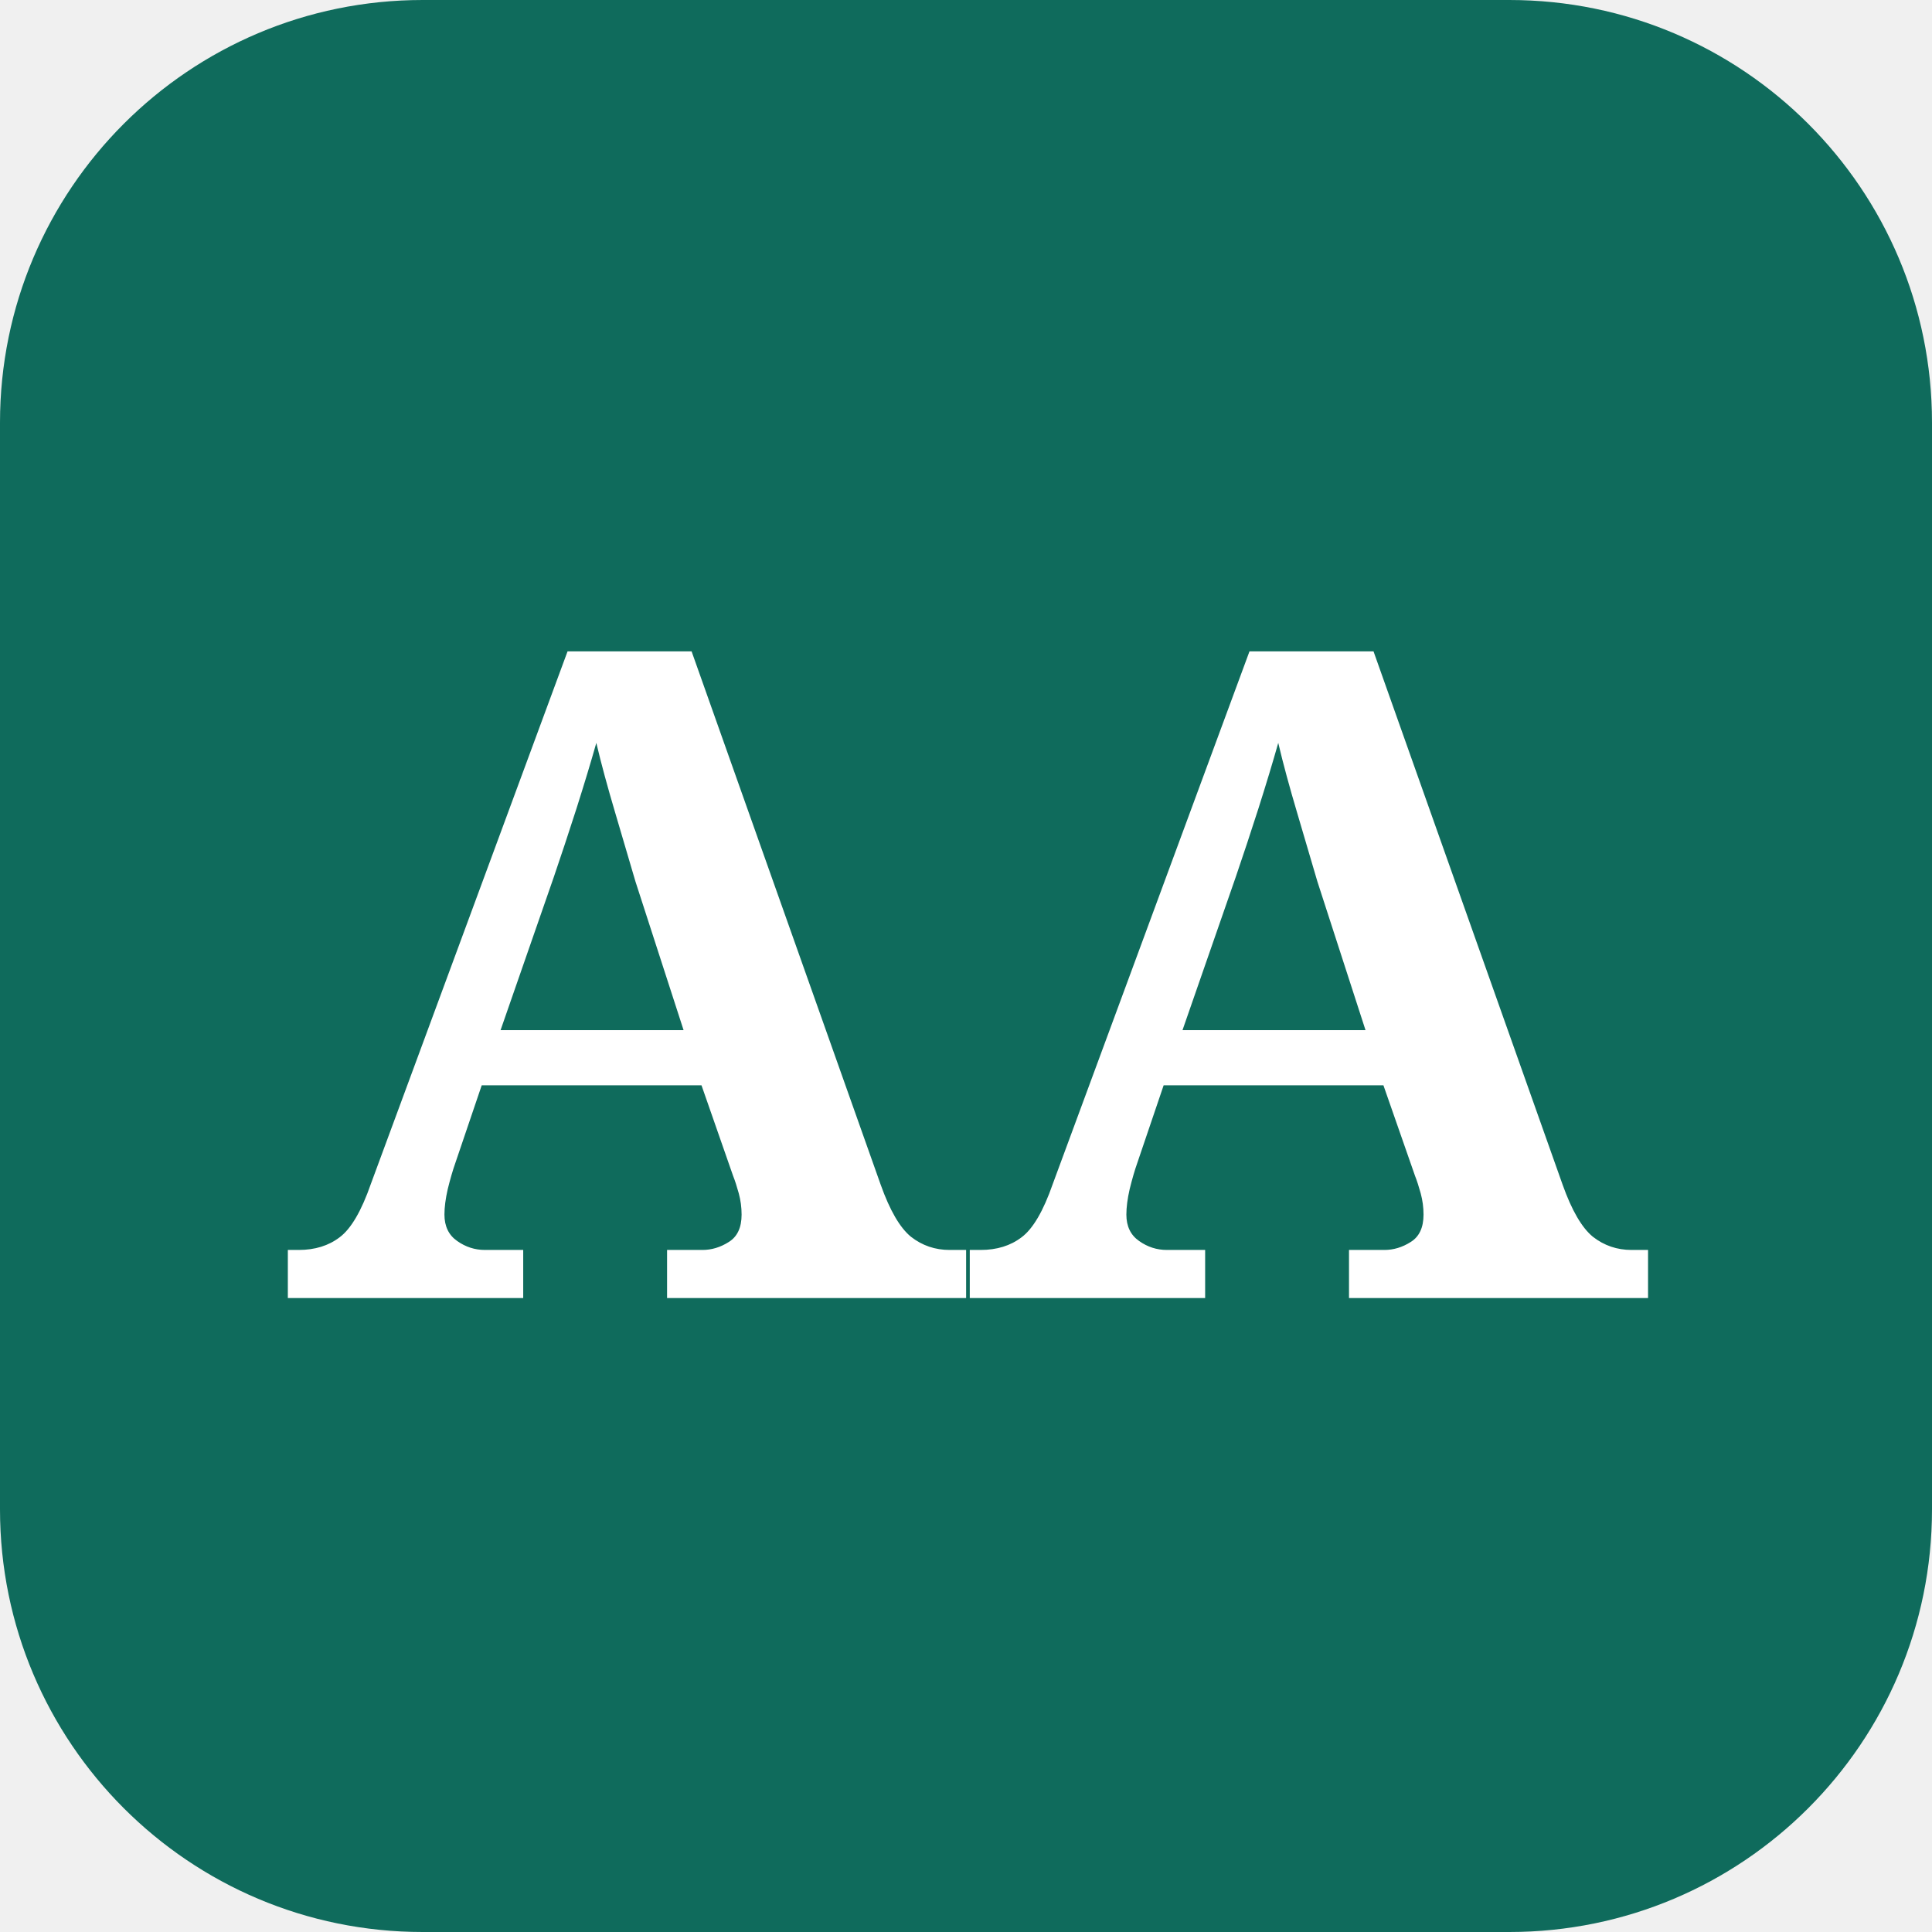
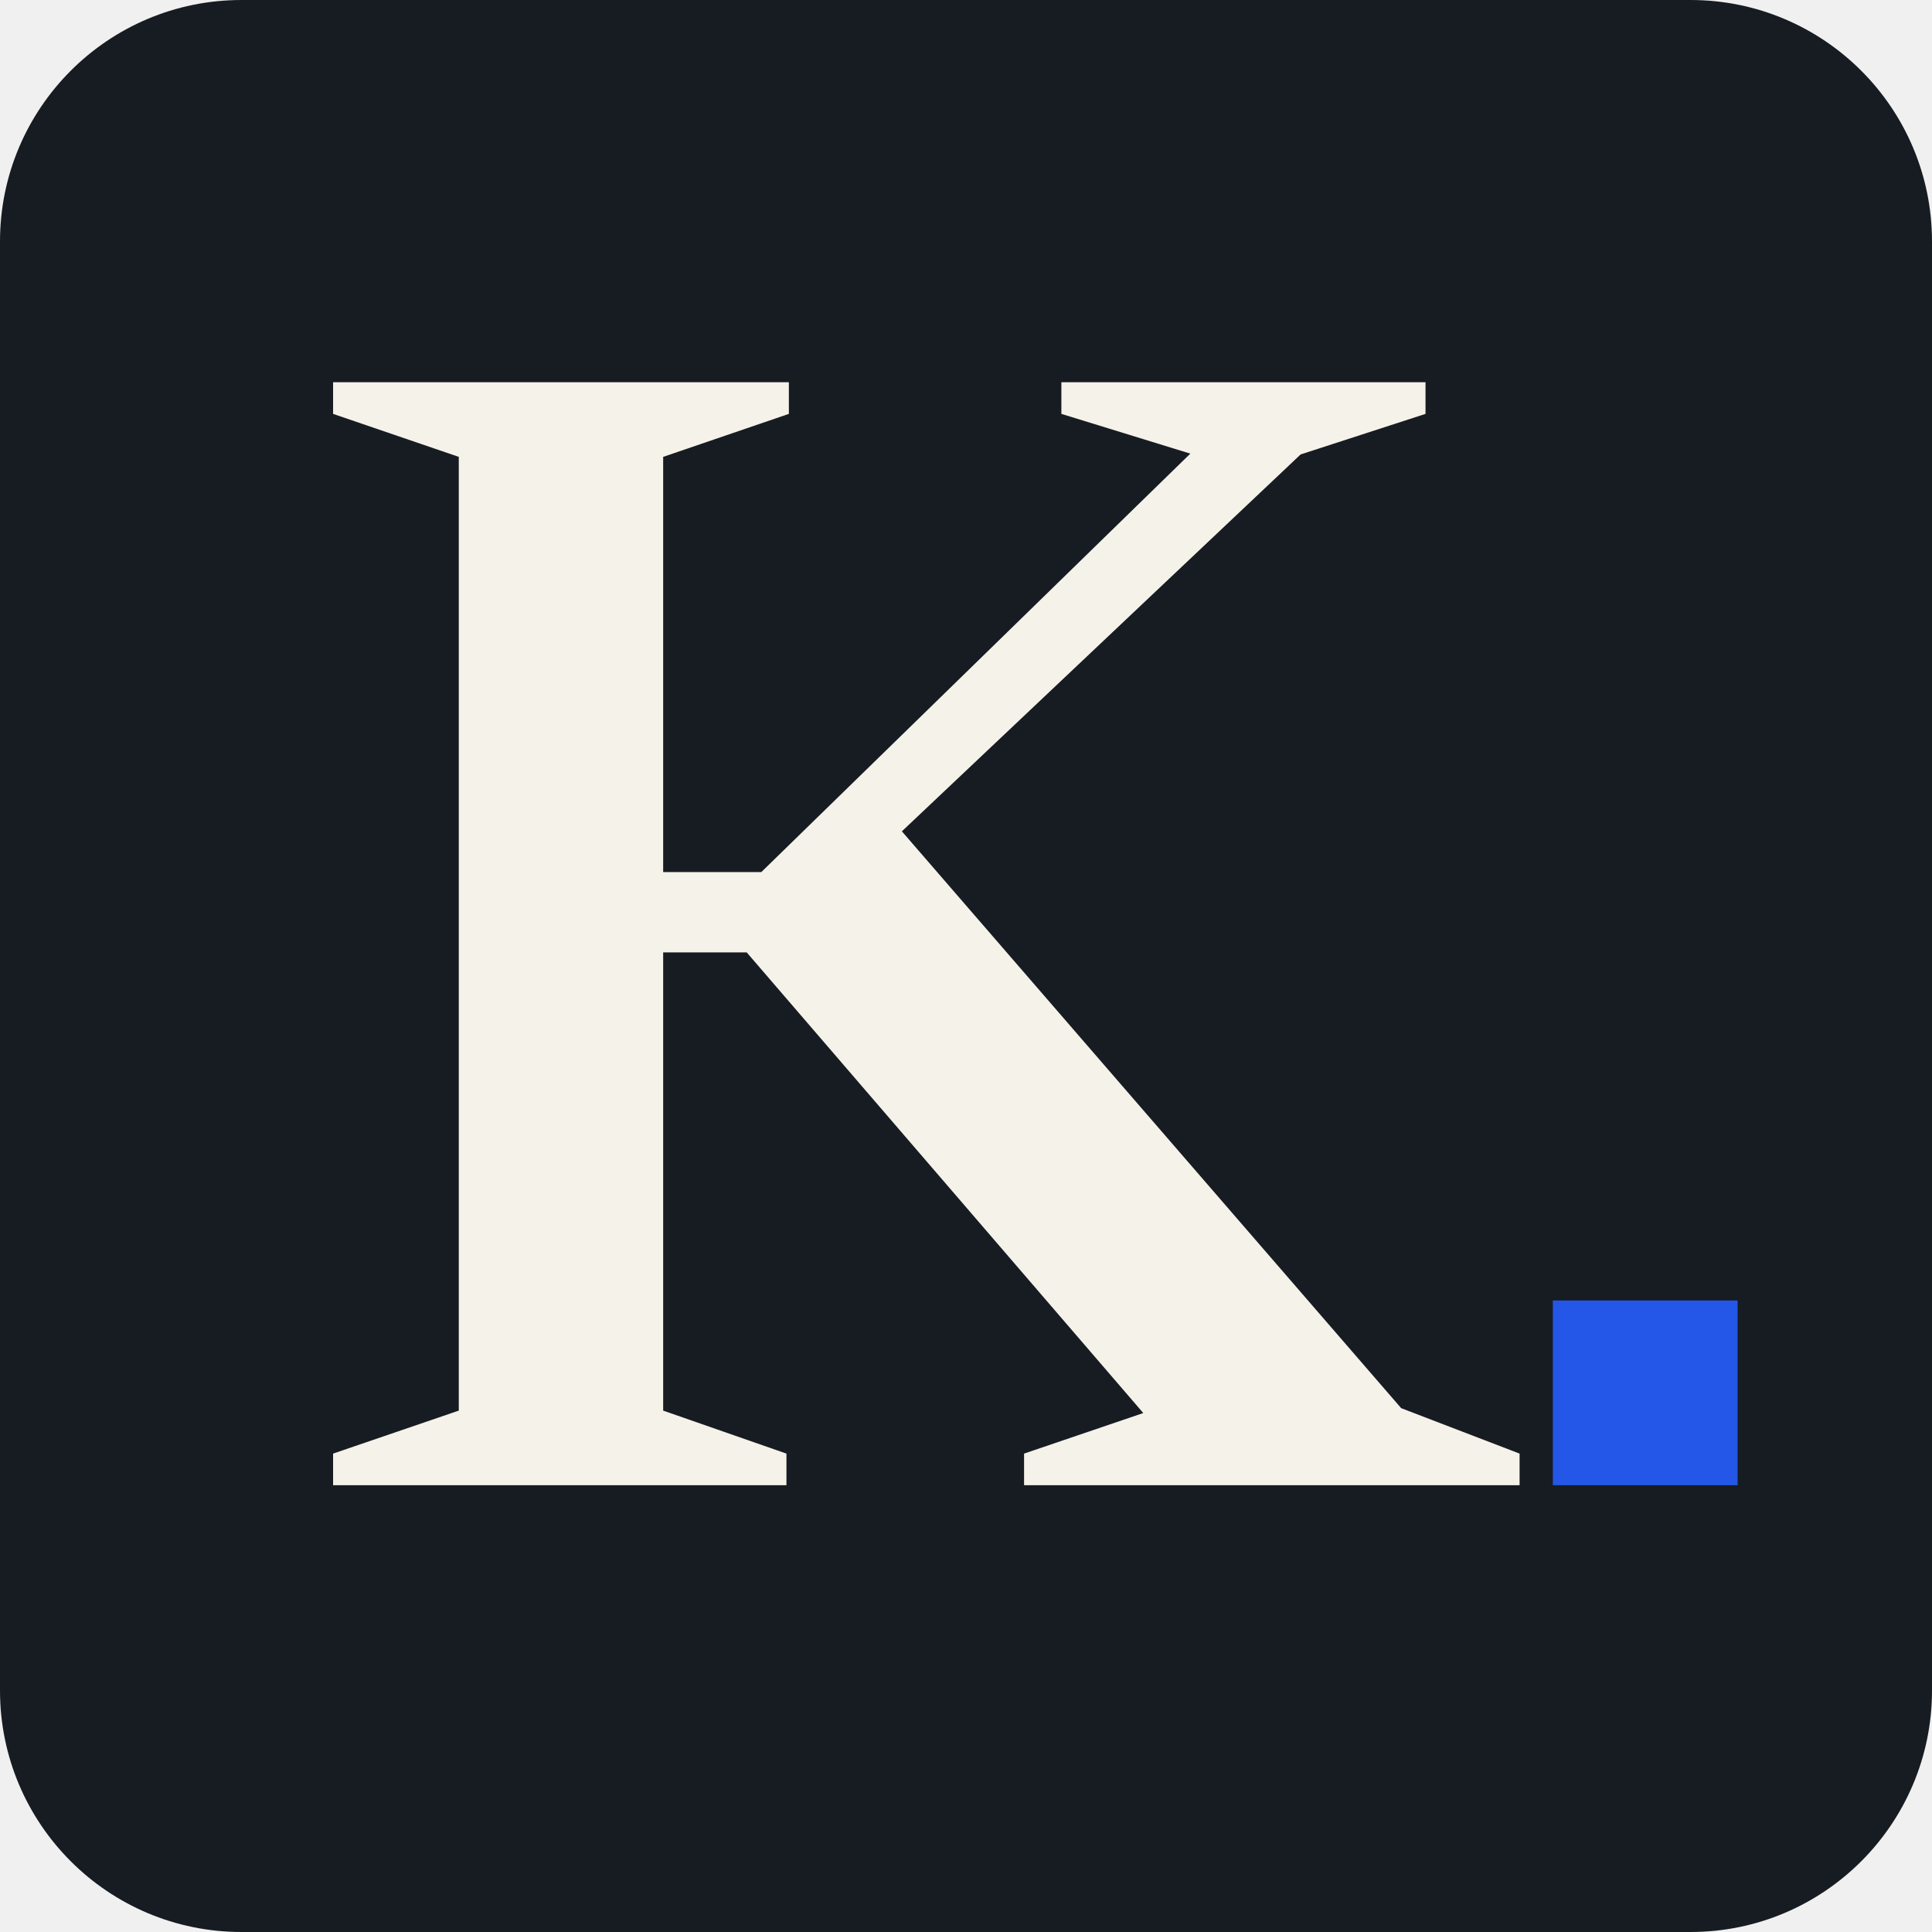
- <svg xmlns="http://www.w3.org/2000/svg" viewBox="0 0 64 64">
-   <rect width="64" height="64" rx="14" fill="#0f6b5c" />
-   <text x="32" y="43" font-family="Georgia,serif" font-size="30" font-weight="600" text-anchor="middle" fill="#ffffff">AA</text>
+ <svg xmlns="http://www.w3.org/2000/svg" viewBox="0 0 160 160">
+   <rect width="160" height="160" rx="20" fill="#171C22" />
+   <g transform="translate(8 15) scale(.9)">
+     <path fill="#F5F2EA" transform="translate(-206 120)" d="M326.045 -7.09 336.94 -2.91V0.0H291.343V-2.91L302.313 -6.642L265.821 -49.03H251.866V-56.418H267.164L306.642 -94.925L294.776 -98.582V-101.493H328.284V-98.582L316.791 -94.851L273.209 -53.657L278.955 -61.493ZM258.134 -94.627V-6.866L269.478 -2.91V0.0H227.761V-2.91L239.328 -6.866V-94.627L227.761 -98.582V-101.493H269.701V-98.582Z" />
+     <rect x="134" y="103" width="17" height="17" fill="#2457E7" />
+   </g>
</svg>
